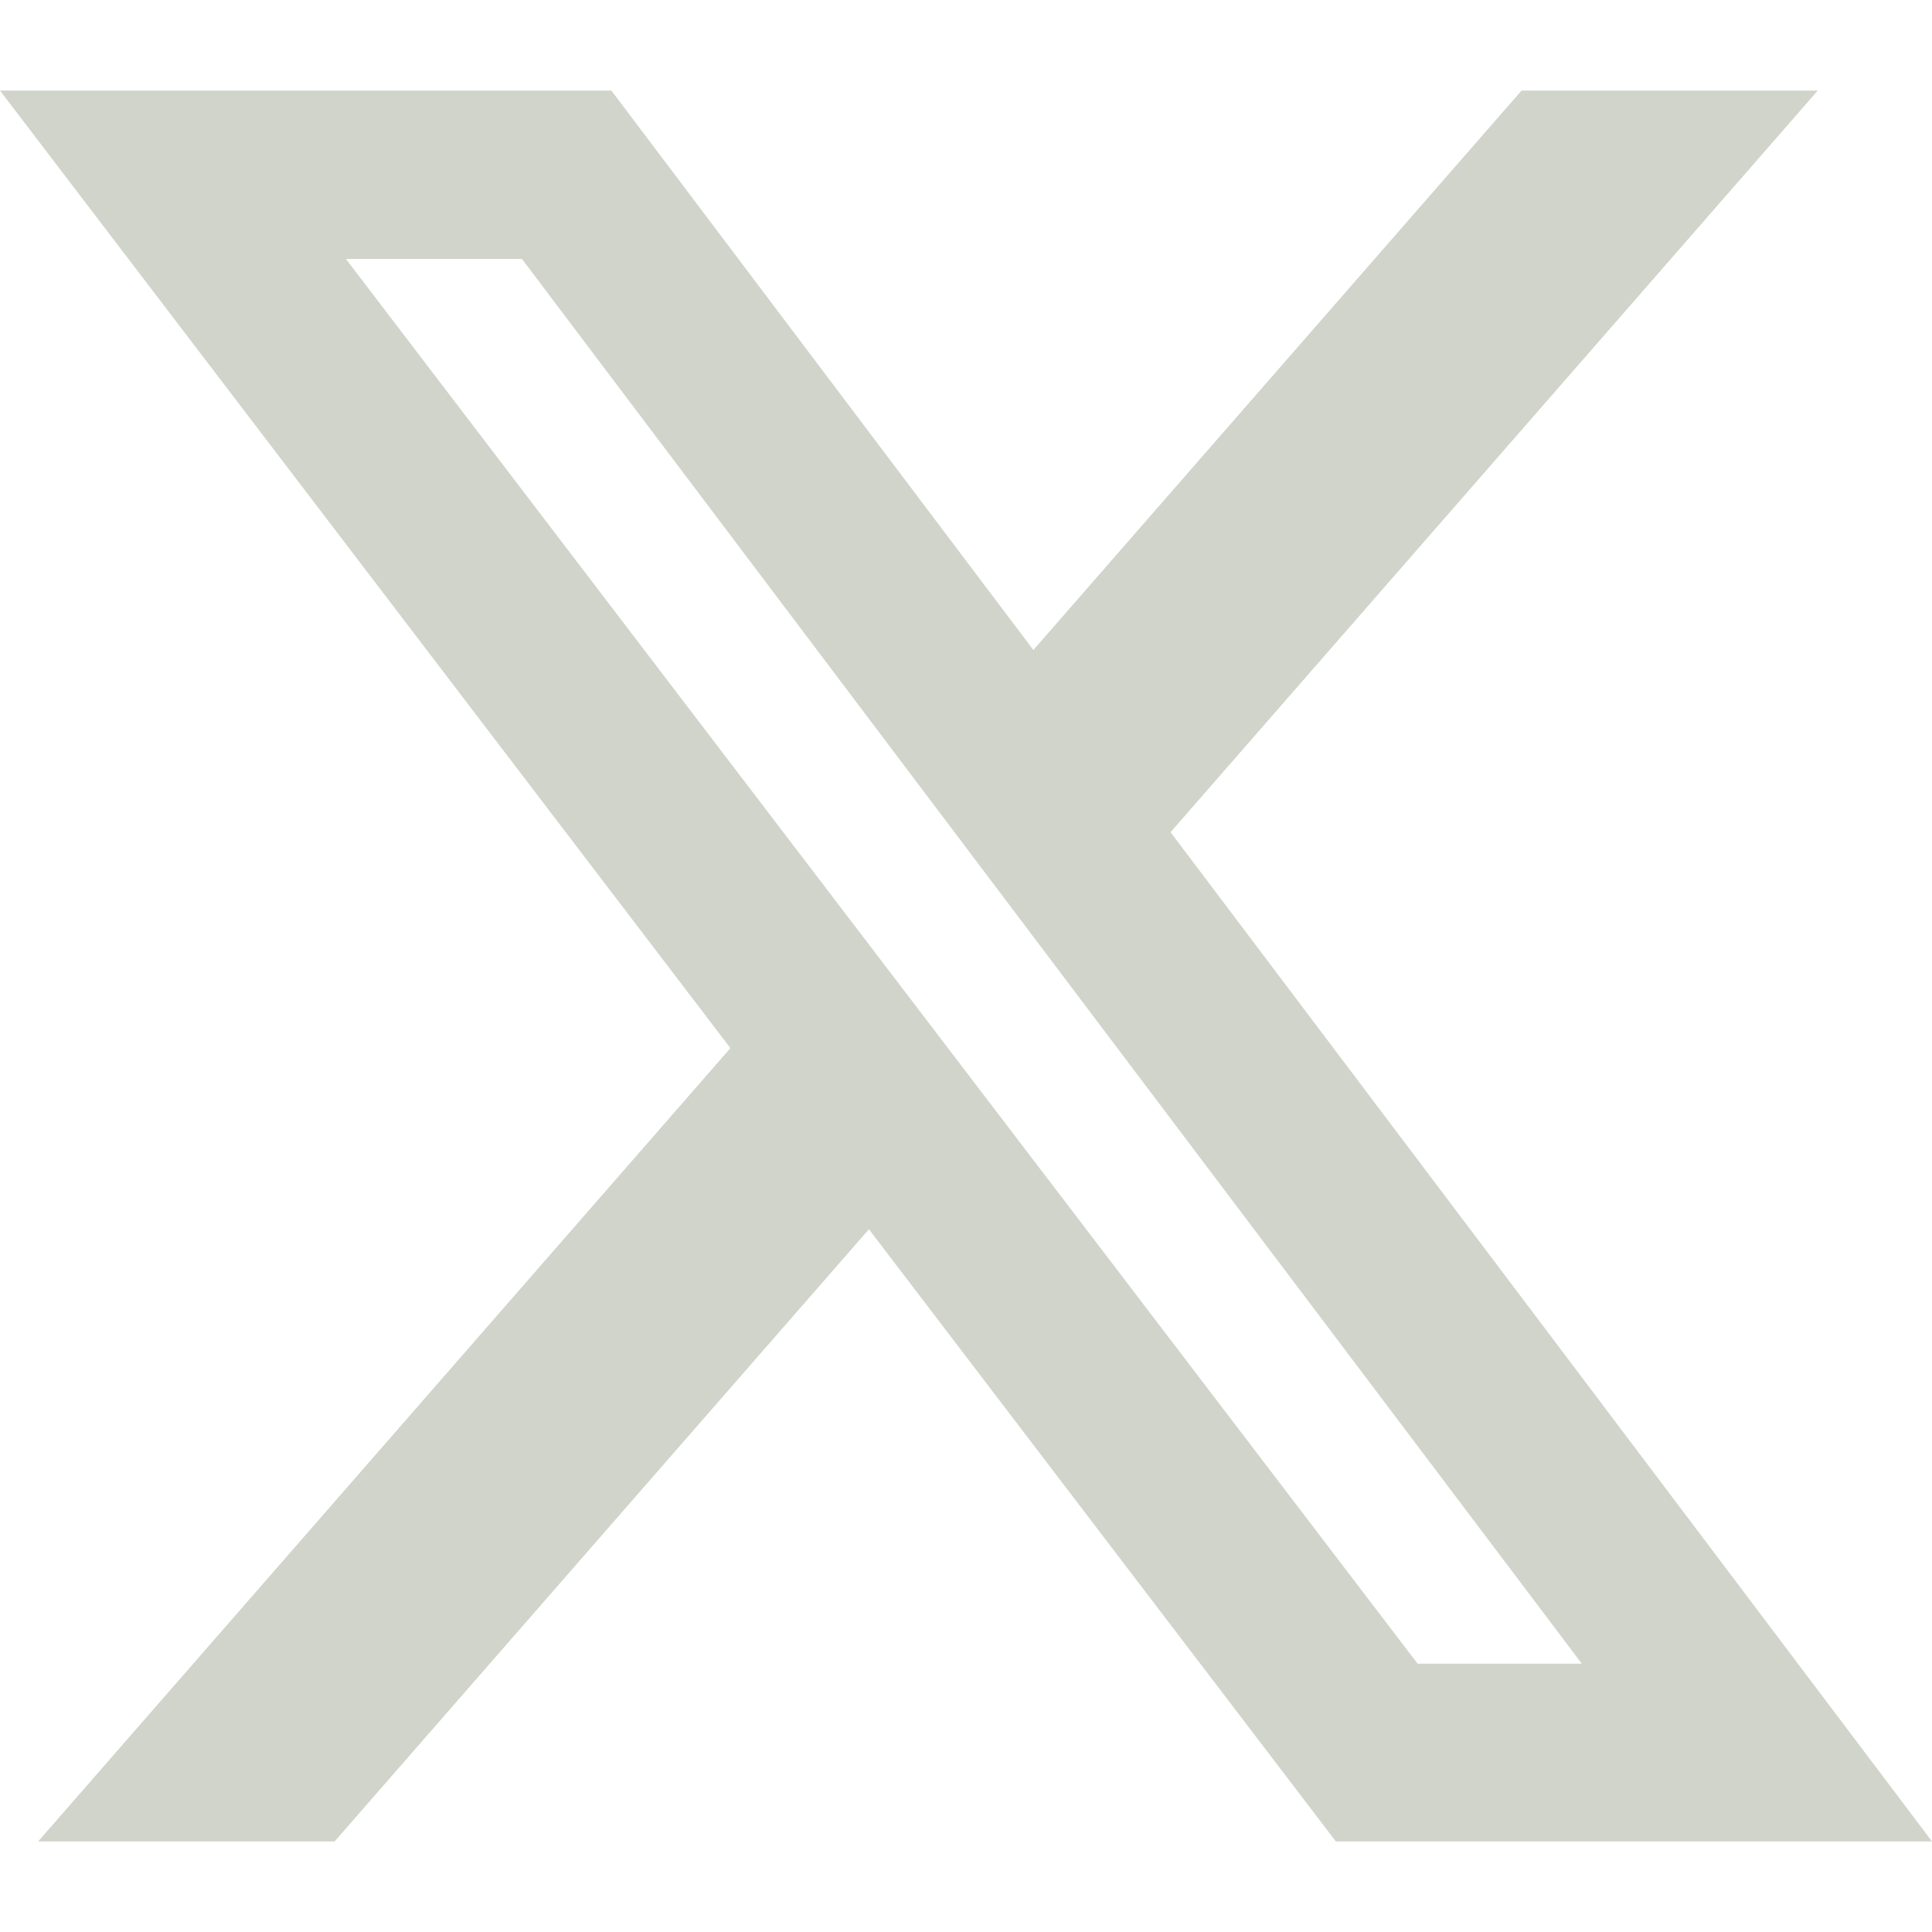
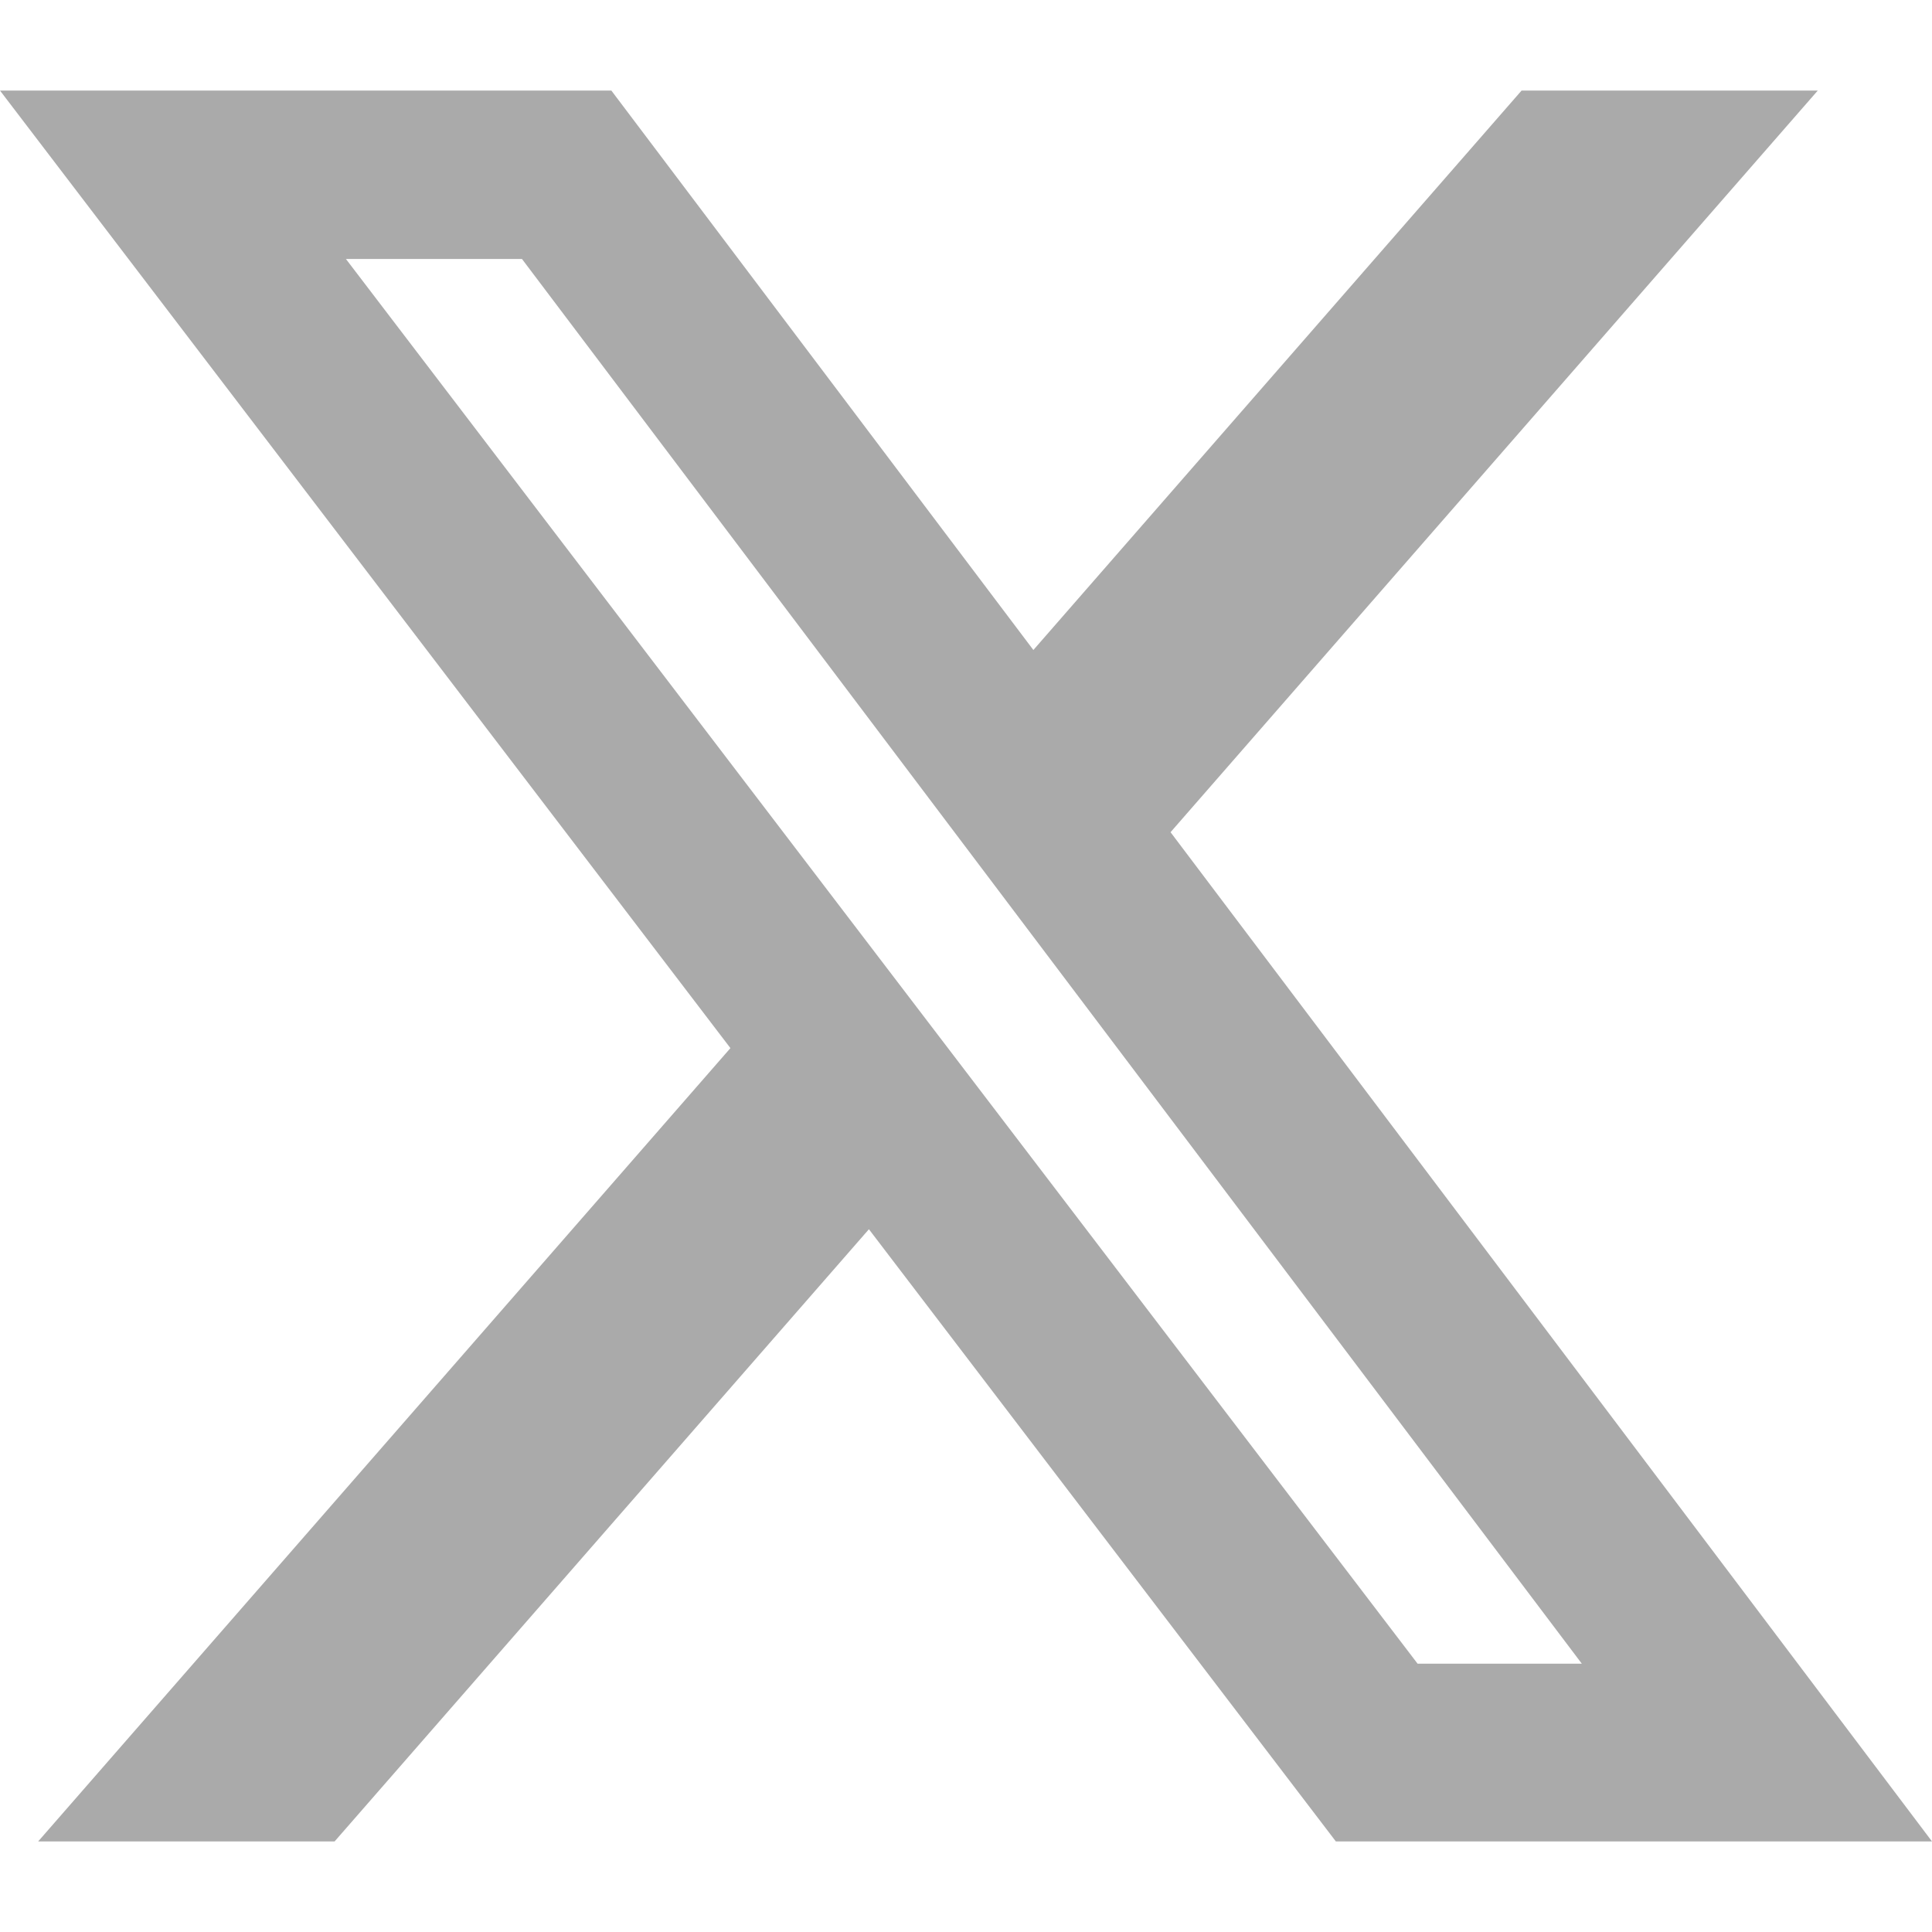
- <svg xmlns="http://www.w3.org/2000/svg" width="20" height="20" fill="#D0D4CA" class="bi bi-twitter-x" viewBox="0 0 16 16">
+ <svg xmlns="http://www.w3.org/2000/svg" width="20" height="20" fill="#AAAAAA" class="bi bi-twitter-x" viewBox="0 0 16 16">
  <path d="M12.6.75h2.454l-5.36 6.142L16 15.25h-4.937l-3.867-5.07-4.425 5.07H.316l5.733-6.57L0 .75h5.063l3.495 4.633L12.601.75Zm-.86 13.028h1.36L4.323 2.145H2.865z" />
</svg>
